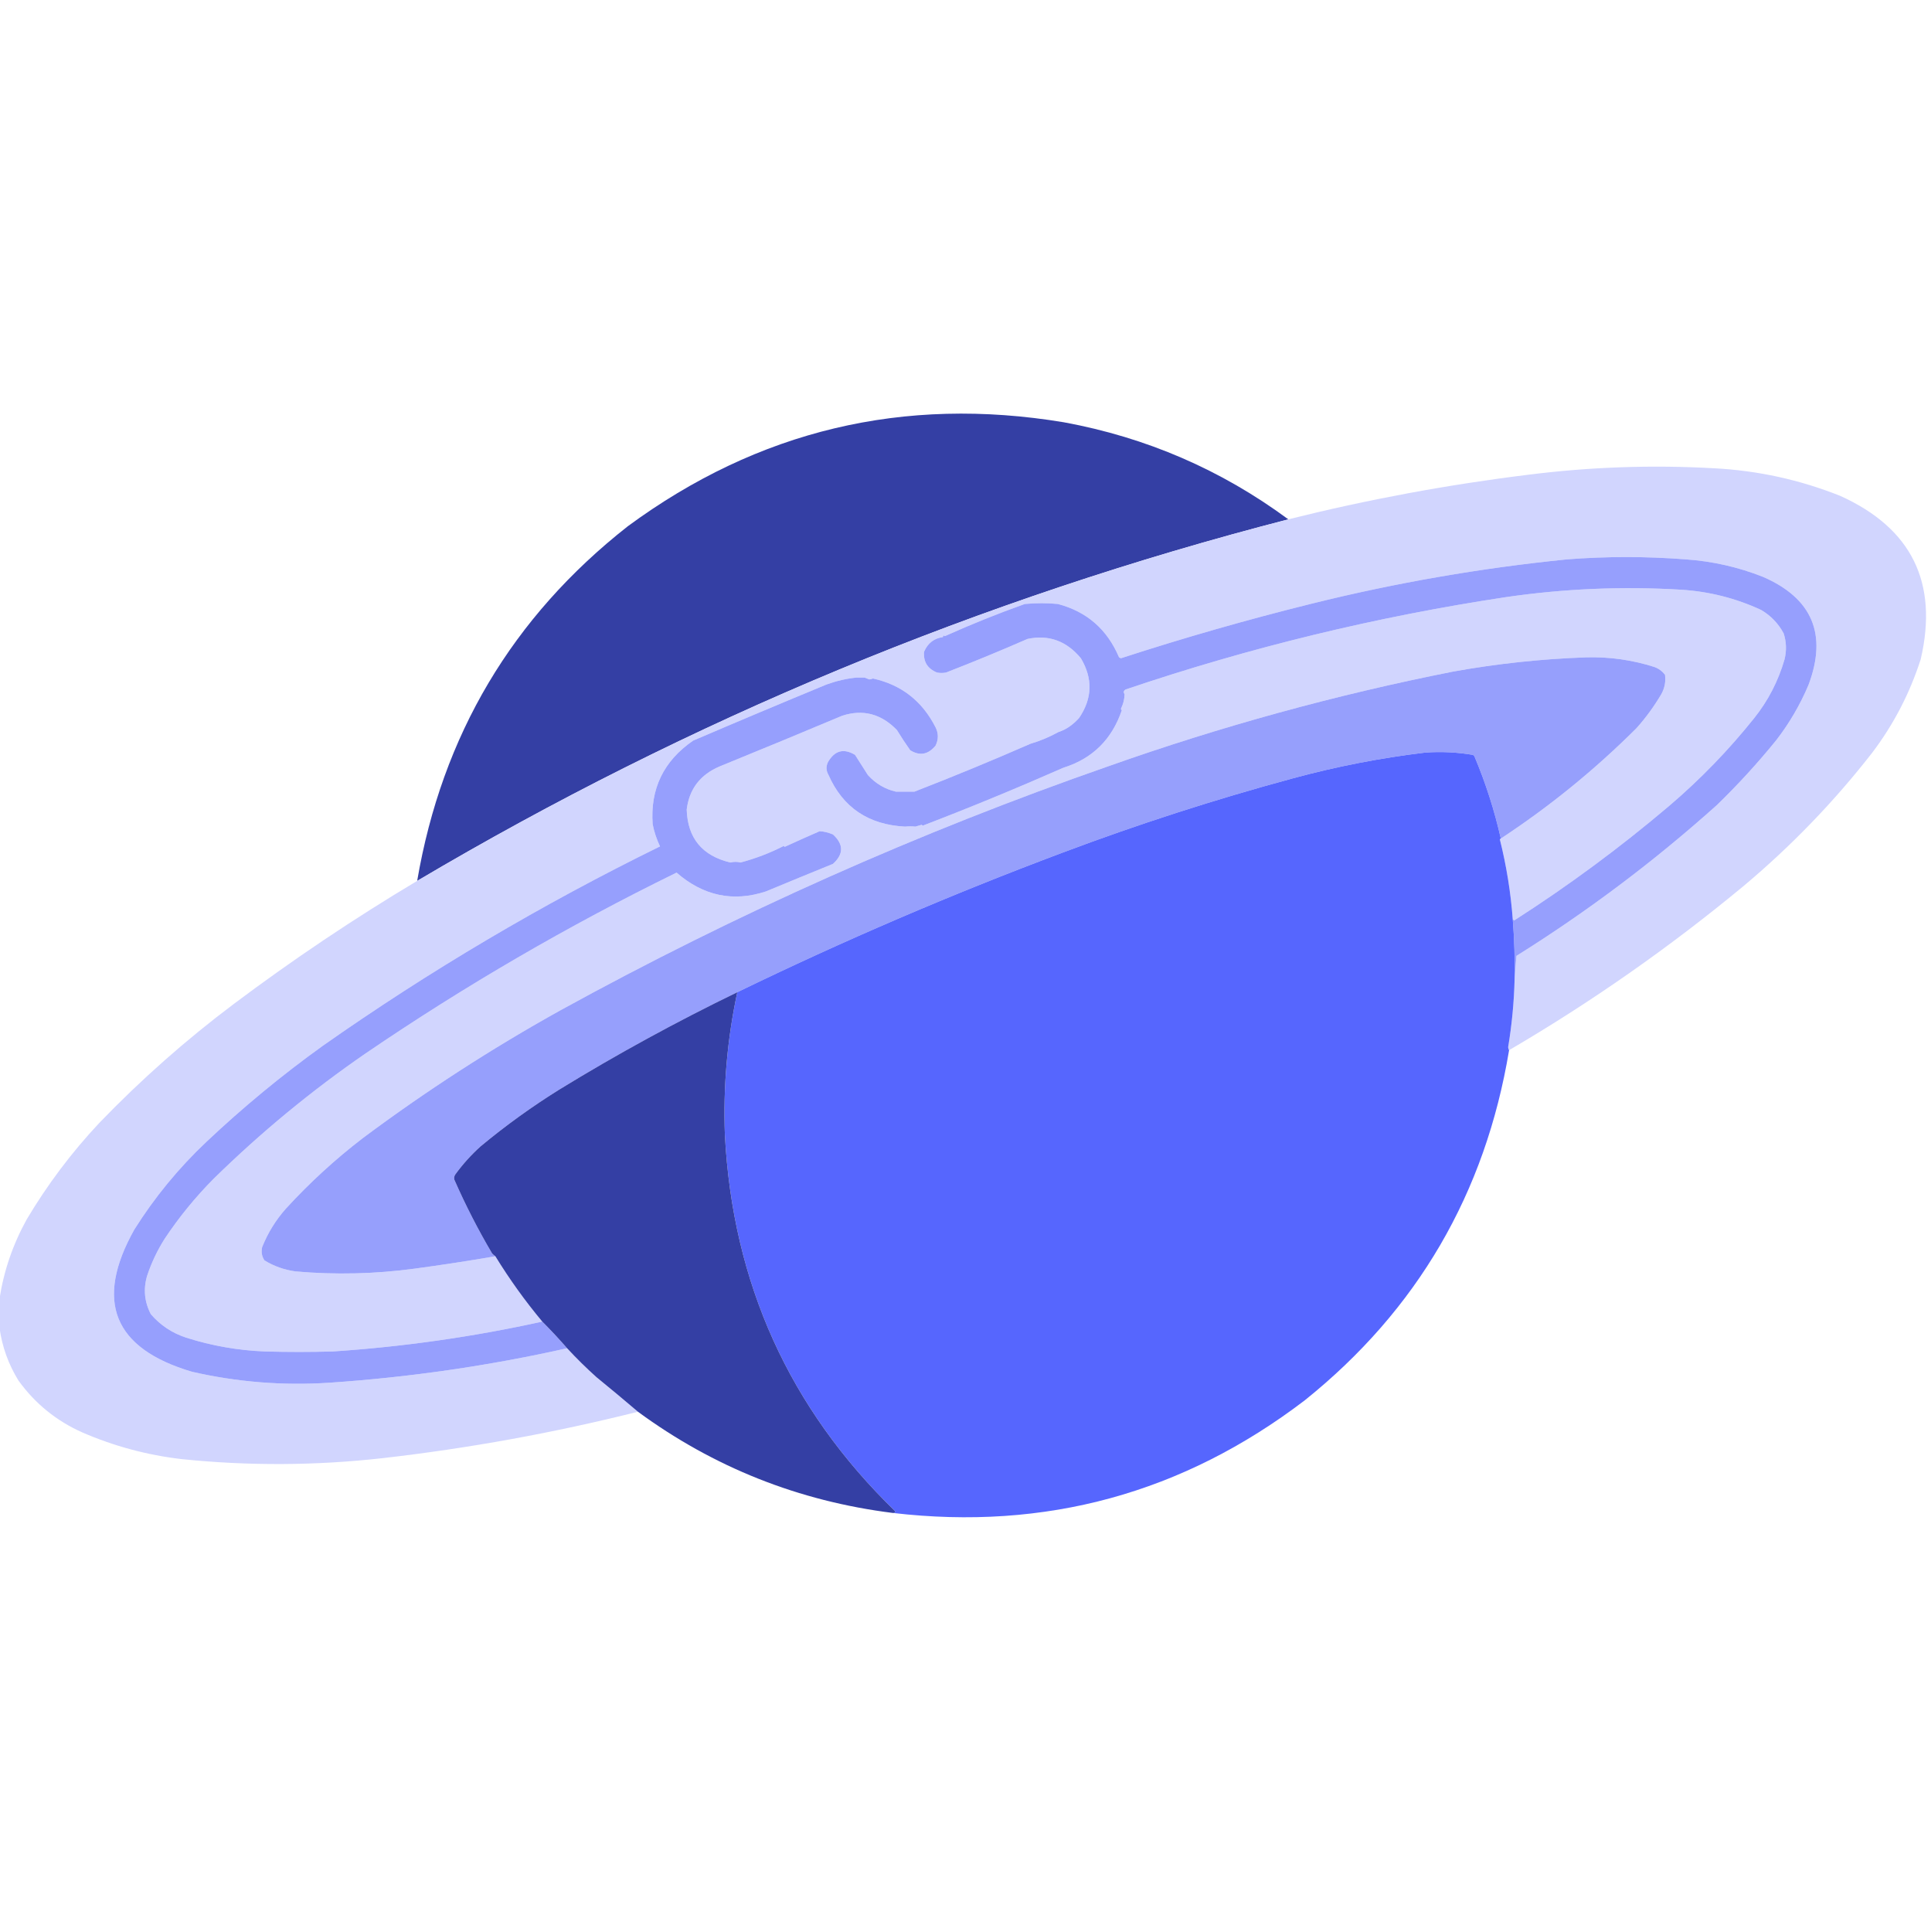
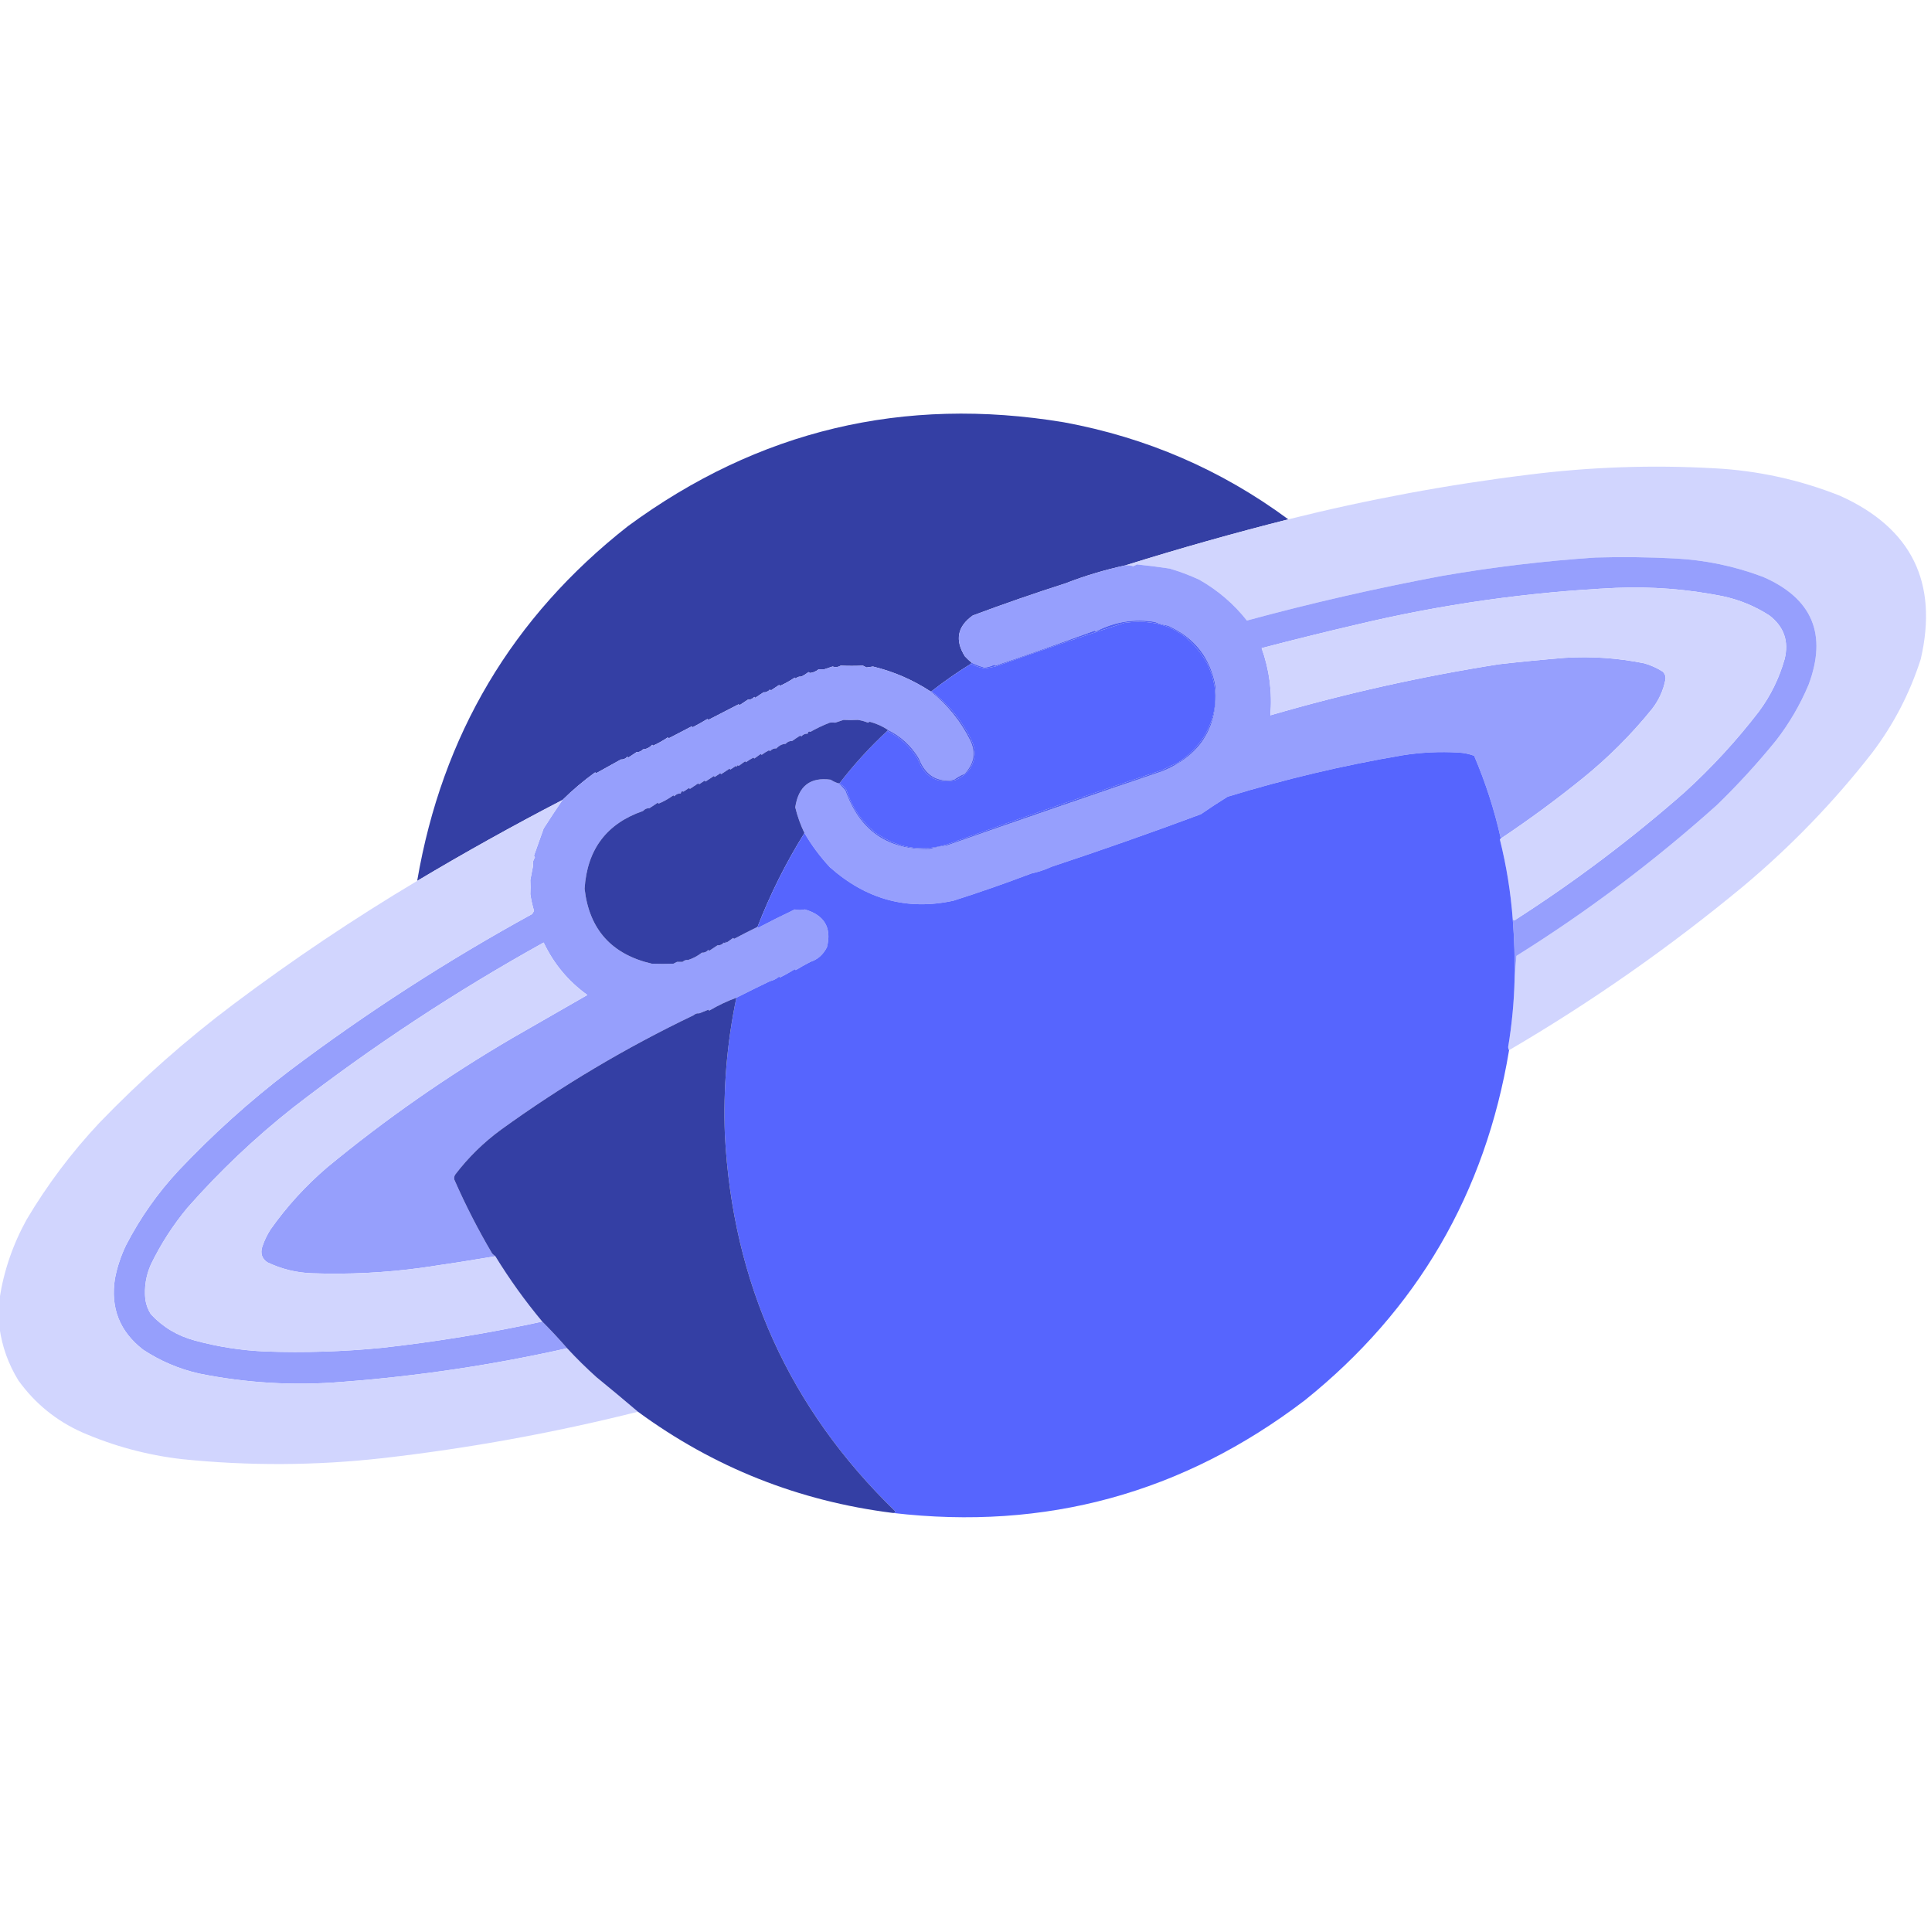
<svg xmlns="http://www.w3.org/2000/svg" version="1.1" width="2099px" height="2100px" style="shape-rendering:geometricPrecision; text-rendering:geometricPrecision; image-rendering:optimizeQuality; fill-rule:evenodd; clip-rule:evenodd">
  <g>
-     <path style="opacity:0.997" fill="#343fa4" d="M 1400.5,564.5 C 1065.93,650.885 750.265,781.885 453.5,957.5C 480.563,799.128 556.897,670.628 682.5,572C 824.188,467.749 982.188,430.082 1156.5,459C 1246.3,475.511 1327.63,510.678 1400.5,564.5 Z" />
+     <path style="opacity:0.997" fill="#343fa4" d="M 1400.5,564.5 C 1341.14,579.504 1282.14,596.171 1223.5,614.5C 1201.04,619.386 1179.37,625.886 1158.5,634C 1124.54,644.874 1090.88,656.541 1057.5,669C 1040.67,680.994 1037.84,695.828 1049,713.5C 1051.4,716.067 1053.9,718.4 1056.5,720.5C 1055.83,720.5 1055.5,720.833 1055.5,721.5C 1040.63,730.696 1026.3,740.696 1012.5,751.5C 1012.17,751.5 1011.83,751.5 1011.5,751.5C 992.136,738.886 971.302,729.886 949,724.5C 946.667,724.833 944.333,725.167 942,725.5C 940.667,724.833 939.333,724.167 938,723.5C 929.919,723.891 921.919,723.891 914,723.5C 911.098,725.211 908.098,725.544 905,724.5C 902,725.5 899,726.5 896,727.5C 894,727.5 892,727.5 890,727.5C 886.952,729.866 883.785,731.199 880.5,731.5C 879.914,731.291 879.414,730.957 879,730.5C 876.502,732.417 873.835,734.084 871,735.5C 868.945,735.152 866.945,735.819 865,737.5C 864.667,737.167 864.333,736.833 864,736.5C 858.914,739.938 853.581,742.938 848,745.5C 847.667,745.167 847.333,744.833 847,744.5C 844,746.5 841,748.5 838,750.5C 837.667,750.167 837.333,749.833 837,749.5C 834.896,751.738 832.562,752.738 830,752.5C 827,754.5 824,756.5 821,758.5C 820.667,758.167 820.333,757.833 820,757.5C 817.896,759.738 815.562,760.738 813,760.5C 810.046,762.483 807.046,764.483 804,766.5C 803.667,766.167 803.333,765.833 803,765.5C 792,771.167 781,776.833 770,782.5C 769.667,782.167 769.333,781.833 769,781.5C 763.759,784.689 758.425,787.689 753,790.5C 752.667,790.167 752.333,789.833 752,789.5C 743.95,793.697 735.616,798.031 727,802.5C 726.667,802.167 726.333,801.833 726,801.5C 720.914,804.938 715.581,807.938 710,810.5C 709.667,810.167 709.333,809.833 709,809.5C 706.08,812.629 702.746,814.296 699,814.5C 696.896,816.738 694.562,817.738 692,817.5C 689,819.5 686,821.5 683,823.5C 682.667,823.167 682.333,822.833 682,822.5C 679.896,824.738 677.562,825.738 675,825.5C 666.374,830.333 657.374,835.333 648,840.5C 647.667,840.167 647.333,839.833 647,839.5C 634.389,848.614 622.556,858.614 611.5,869.5C 557.866,897.312 505.199,926.645 453.5,957.5C 480.563,799.128 556.897,670.628 682.5,572C 824.188,467.749 982.188,430.082 1156.5,459C 1246.3,475.511 1327.63,510.678 1400.5,564.5 Z" />
  </g>
  <g>
-     <path style="opacity:0.997" fill="#d1d5fe" d="M 1640.5,1141.5 C 1639.85,1140.55 1639.51,1139.38 1639.5,1138C 1643.55,1113.67 1645.88,1089.17 1646.5,1064.5C 1647.18,1056.1 1647.85,1047.6 1648.5,1039C 1725.82,990.656 1798.49,935.989 1866.5,875C 1889.47,852.699 1910.97,829.199 1931,804.5C 1945.2,786.109 1956.87,766.109 1966,744.5C 1986.68,689.501 1970.18,650.334 1916.5,627C 1889.5,616.337 1861.5,610.003 1832.5,608C 1789.5,604.676 1746.5,604.676 1703.5,608C 1609.98,617.396 1517.65,633.396 1426.5,656C 1356.45,673.346 1287.12,693.179 1218.5,715.5C 1217.83,715.167 1217.17,714.833 1216.5,714.5C 1203.62,684.101 1181.46,664.768 1150,656.5C 1138.48,655.351 1126.48,655.351 1114,656.5C 1084.83,666.89 1055.83,678.556 1027,691.5C 1025.98,690.366 1025.32,690.699 1025,692.5C 1015.32,693.801 1008.49,699.135 1004.5,708.5C 1003.66,719.305 1008.33,726.805 1018.5,731C 1021.83,731.667 1025.17,731.667 1028.5,731C 1058.51,719.331 1088.01,707.164 1117,694.5C 1140.04,689.641 1159.37,696.641 1175,715.5C 1188.15,737.623 1187.48,759.289 1173,780.5C 1165.92,788.198 1158.58,793.198 1151,795.5C 1140.86,801.091 1130.53,805.424 1120,808.5C 1079.2,826.389 1037.2,843.723 994,860.5C 987.333,860.5 980.667,860.5 974,860.5C 962.175,857.819 952.009,851.819 943.5,842.5C 938.821,835.134 934.154,827.8 929.5,820.5C 917.135,813.081 907.302,815.748 900,828.5C 897.85,833.14 898.016,837.64 900.5,842C 916.166,877.664 943.999,896.497 984,898.5C 987.873,898.092 991.54,898.092 995,898.5C 997.333,897.833 999.667,897.167 1002,896.5C 1002.33,896.833 1002.67,897.167 1003,897.5C 1053.59,878.119 1104.59,857.119 1156,834.5C 1187.55,824.622 1208.71,803.789 1219.5,772C 1219.04,771.586 1218.71,771.086 1218.5,770.5C 1221.08,765.279 1222.42,759.945 1222.5,754.5C 1221.06,752.561 1221.4,750.894 1223.5,749.5C 1358.49,703.753 1496.49,670.253 1637.5,649C 1700.57,639.844 1763.91,637.177 1827.5,641C 1857.94,642.902 1886.94,650.235 1914.5,663C 1925.05,669.217 1933.22,677.717 1939,688.5C 1941.95,697.72 1942.28,707.053 1940,716.5C 1933.2,740.113 1922.2,761.446 1907,780.5C 1879.27,815.229 1848.44,847.062 1814.5,876C 1761.09,921.282 1704.93,962.782 1646,1000.5C 1645.62,999.944 1645.12,999.611 1644.5,999.5C 1642.32,970.092 1637.65,941.092 1630.5,912.5C 1630.62,911.893 1630.96,911.56 1631.5,911.5C 1684.56,876.635 1733.73,836.635 1779,791.5C 1789.22,780.053 1798.22,767.72 1806,754.5C 1809.64,747.915 1810.98,740.915 1810,733.5C 1807.06,729.574 1803.23,726.74 1798.5,725C 1774.47,717.328 1749.8,713.828 1724.5,714.5C 1675.8,716.189 1627.47,721.355 1579.5,730C 1452.07,755.224 1327.07,789.558 1204.5,833C 998.716,904.728 800.383,993.061 609.5,1098C 534.6,1139.6 462.933,1185.93 394.5,1237C 364.516,1259.98 336.683,1285.48 311,1313.5C 299.893,1325.95 291.227,1339.95 285,1355.5C 283.747,1360.8 284.58,1365.63 287.5,1370C 297.958,1376.38 309.291,1380.38 321.5,1382C 364.591,1385.76 407.591,1384.76 450.5,1379C 479.948,1375.04 509.281,1370.54 538.5,1365.5C 553.784,1390.4 570.784,1414.07 589.5,1436.5C 514.5,1453.05 438.5,1463.88 361.5,1469C 337.167,1469.67 312.833,1469.67 288.5,1469C 259.092,1467.88 230.426,1462.88 202.5,1454C 187.219,1449.03 174.385,1440.53 164,1428.5C 156.974,1415.09 155.641,1401.09 160,1386.5C 164.728,1372.38 171.062,1359.04 179,1346.5C 194.512,1323.18 212.179,1301.51 232,1281.5C 283.381,1231.09 338.548,1185.59 397.5,1145C 505.087,1071.67 617.754,1006.17 735.5,948.5C 764.591,973.813 796.924,980.647 832.5,969C 857.529,958.603 881.863,948.603 905.5,939C 917.239,928.422 917.239,917.756 905.5,907C 900.282,904.844 895.449,903.677 891,903.5C 878.56,908.902 865.893,914.568 853,920.5C 852.667,920.167 852.333,919.833 852,919.5C 836.967,927.184 821.301,933.184 805,937.5C 801.475,936.554 797.809,936.554 794,937.5C 763.366,930.226 747.533,911.06 746.5,880C 749.243,857.623 761.243,841.956 782.5,833C 827.22,814.782 871.553,796.448 915.5,778C 938.027,770.664 957.86,775.83 975,793.5C 979.585,801.005 984.418,808.338 989.5,815.5C 999.842,821.913 1009.01,820.247 1017,810.5C 1020.33,803.833 1020.33,797.167 1017,790.5C 1002.47,761.954 979.801,744.288 949,737.5C 947.602,738.051 946.268,738.384 945,738.5C 943.333,737.833 941.667,737.167 940,736.5C 936.638,736.557 933.638,736.557 931,736.5C 920.447,737.512 909.613,740.012 898.5,744C 850.344,763.887 802.011,784.22 753.5,805C 721.37,827.132 706.703,857.466 709.5,896C 711.167,904.334 713.833,912.334 717.5,920C 589.066,983.01 466.733,1055.34 350.5,1137C 306.289,1168.8 264.289,1203.47 224.5,1241C 194.177,1269.63 168.01,1301.47 146,1336.5C 102.457,1414.22 123.29,1465.72 208.5,1491C 257.539,1502.25 307.205,1506.25 357.5,1503C 444.814,1497.13 531.147,1484.63 616.5,1465.5C 626.661,1476.49 637.328,1486.99 648.5,1497C 663.734,1509.42 678.734,1521.92 693.5,1534.5C 601.964,1557.48 509.297,1574.31 415.5,1585C 342.851,1593.13 270.185,1593.47 197.5,1586C 160.043,1581.64 124.043,1571.97 89.5,1557C 61.256,1544.42 38.09,1525.59 20,1500.5C 9.145,1482.82 2.312,1463.82 -0.5,1443.5C -0.5,1432.83 -0.5,1422.17 -0.5,1411.5C 4.203,1381.23 14.036,1352.56 29,1325.5C 51.488,1287.67 77.822,1252.67 108,1220.5C 153.567,1173.24 202.4,1130.08 254.5,1091C 318.448,1043.02 384.782,998.52 453.5,957.5C 750.265,781.885 1065.93,650.885 1400.5,564.5C 1486.49,543.003 1573.49,526.836 1661.5,516C 1728.64,507.524 1795.97,505.191 1863.5,509C 1910.86,511.471 1956.52,521.471 2000.5,539C 2078.13,574.103 2107.3,633.269 2088,716.5C 2076.08,753.677 2058.41,787.677 2035,818.5C 1993.68,871.489 1947.18,919.655 1895.5,963C 1815.34,1029.41 1730.34,1088.91 1640.5,1141.5 Z" />
+     <path style="opacity:0.995" fill="#d1d5fe" d="M 1640.5,1141.5 C 1639.85,1140.55 1639.51,1139.38 1639.5,1138C 1643.55,1113.67 1645.88,1089.17 1646.5,1064.5C 1647.18,1056.1 1647.85,1047.6 1648.5,1039C 1725.82,990.656 1798.49,935.989 1866.5,875C 1889.47,852.699 1910.97,829.199 1931,804.5C 1945.2,786.109 1956.87,766.109 1966,744.5C 1986.68,689.501 1970.18,650.334 1916.5,627C 1885.58,615.342 1853.58,608.676 1820.5,607C 1791.85,605.51 1763.18,605.177 1734.5,606C 1678.47,609.727 1622.81,616.394 1567.5,626C 1496.22,639.32 1425.55,655.487 1355.5,674.5C 1341.19,656.373 1323.86,641.54 1303.5,630C 1293.11,625.203 1282.44,621.203 1271.5,618C 1259.65,616.206 1247.82,614.706 1236,613.5C 1234.67,614.167 1233.33,614.833 1232,615.5C 1229.3,614.617 1226.47,614.284 1223.5,614.5C 1282.14,596.171 1341.14,579.504 1400.5,564.5C 1486.49,543.003 1573.49,526.836 1661.5,516C 1728.64,507.524 1795.97,505.191 1863.5,509C 1910.86,511.471 1956.52,521.471 2000.5,539C 2078.13,574.103 2107.3,633.269 2088,716.5C 2076.08,753.677 2058.41,787.677 2035,818.5C 1993.68,871.489 1947.18,919.655 1895.5,963C 1815.34,1029.41 1730.34,1088.91 1640.5,1141.5 Z" />
  </g>
  <g>
-     <path style="opacity:1" fill="#969ffd" d="M 1646.5,1064.5 C 1646.87,1042.77 1646.2,1021.1 1644.5,999.5C 1645.12,999.611 1645.62,999.944 1646,1000.5C 1704.93,962.782 1761.09,921.282 1814.5,876C 1848.44,847.062 1879.27,815.229 1907,780.5C 1922.2,761.446 1933.2,740.113 1940,716.5C 1942.28,707.053 1941.95,697.72 1939,688.5C 1933.22,677.717 1925.05,669.217 1914.5,663C 1886.94,650.235 1857.94,642.902 1827.5,641C 1763.91,637.177 1700.57,639.844 1637.5,649C 1496.49,670.253 1358.49,703.753 1223.5,749.5C 1221.4,750.894 1221.06,752.561 1222.5,754.5C 1222.42,759.945 1221.08,765.279 1218.5,770.5C 1218.71,771.086 1219.04,771.586 1219.5,772C 1208.71,803.789 1187.55,824.622 1156,834.5C 1104.59,857.119 1053.59,878.119 1003,897.5C 1002.67,897.167 1002.33,896.833 1002,896.5C 999.667,897.167 997.333,897.833 995,898.5C 991.54,898.092 987.873,898.092 984,898.5C 943.999,896.497 916.166,877.664 900.5,842C 898.016,837.64 897.85,833.14 900,828.5C 907.302,815.748 917.135,813.081 929.5,820.5C 934.154,827.8 938.821,835.134 943.5,842.5C 952.009,851.819 962.175,857.819 974,860.5C 980.667,860.5 987.333,860.5 994,860.5C 1037.2,843.723 1079.2,826.389 1120,808.5C 1130.53,805.424 1140.86,801.091 1151,795.5C 1158.58,793.198 1165.92,788.198 1173,780.5C 1187.48,759.289 1188.15,737.623 1175,715.5C 1159.37,696.641 1140.04,689.641 1117,694.5C 1088.01,707.164 1058.51,719.331 1028.5,731C 1025.17,731.667 1021.83,731.667 1018.5,731C 1008.33,726.805 1003.66,719.305 1004.5,708.5C 1008.49,699.135 1015.32,693.801 1025,692.5C 1025.32,690.699 1025.98,690.366 1027,691.5C 1055.83,678.556 1084.83,666.89 1114,656.5C 1126.48,655.351 1138.48,655.351 1150,656.5C 1181.46,664.768 1203.62,684.101 1216.5,714.5C 1217.17,714.833 1217.83,715.167 1218.5,715.5C 1287.12,693.179 1356.45,673.346 1426.5,656C 1517.65,633.396 1609.98,617.396 1703.5,608C 1746.5,604.676 1789.5,604.676 1832.5,608C 1861.5,610.003 1889.5,616.337 1916.5,627C 1970.18,650.334 1986.68,689.501 1966,744.5C 1956.87,766.109 1945.2,786.109 1931,804.5C 1910.97,829.199 1889.47,852.699 1866.5,875C 1798.49,935.989 1725.82,990.656 1648.5,1039C 1647.85,1047.6 1647.18,1056.1 1646.5,1064.5 Z" />
+     <path style="opacity:1" fill="#969ffd" d="M 1646.5,1064.5 C 1646.87,1042.77 1646.2,1021.1 1644.5,999.5C 1645.79,1000.5 1647.12,1000.33 1648.5,999C 1712.9,957.618 1773.9,911.618 1831.5,861C 1860.99,834.099 1887.83,804.932 1912,773.5C 1924.78,756.275 1934.11,737.275 1940,716.5C 1944.85,697.042 1939.35,681.209 1923.5,669C 1907.84,658.888 1890.84,651.888 1872.5,648C 1834.2,640.362 1795.53,637.362 1756.5,639C 1661.25,643.517 1567.25,656.85 1474.5,679C 1440.01,687.038 1405.68,695.538 1371.5,704.5C 1379.96,728.117 1383.12,752.45 1381,777.5C 1462.6,753.727 1545.43,735.227 1629.5,722C 1653.47,719.27 1677.47,716.937 1701.5,715C 1730.44,713.245 1759.11,715.245 1787.5,721C 1794.62,723.038 1801.29,726.038 1807.5,730C 1809.89,732.306 1810.89,735.139 1810.5,738.5C 1808.22,750.291 1803.39,760.958 1796,770.5C 1773.5,798.333 1748.33,823.5 1720.5,846C 1691.8,869.209 1662.13,891.042 1631.5,911.5C 1624.62,880.657 1614.95,850.657 1602.5,821.5C 1597.05,819.479 1591.38,818.312 1585.5,818C 1565.05,816.799 1544.72,817.799 1524.5,821C 1460.19,831.911 1396.86,846.911 1334.5,866C 1324.7,872.072 1315.03,878.406 1305.5,885C 1251.62,905.066 1197.62,924.066 1143.5,942C 1135.96,945.403 1128.46,947.903 1121,949.5C 1092.81,960.225 1064.64,970.059 1036.5,979C 986.47,989.94 941.636,977.773 902,942.5C 891.46,931.135 882.293,918.802 874.5,905.5C 870.162,896.483 866.828,887.149 864.5,877.5C 867.966,854.457 880.799,844.457 903,847.5C 905.659,849.246 908.492,850.58 911.5,851.5C 914.206,853.86 916.706,856.527 919,859.5C 934.522,902.96 965.022,924.127 1010.5,923C 1016.68,921.202 1023.01,919.868 1029.5,919C 1107.93,891.483 1186.27,864.483 1264.5,838C 1305.32,820.754 1324.32,790.254 1321.5,746.5C 1316.02,715.015 1298.68,692.848 1269.5,680C 1264.67,679.251 1260,677.917 1255.5,676C 1233.16,672.249 1211.66,675.749 1191,686.5C 1190.67,686.167 1190.33,685.833 1190,685.5C 1153.52,698.76 1117.52,711.427 1082,723.5C 1081.67,723.167 1081.33,722.833 1081,722.5C 1077.28,724.293 1073.62,725.293 1070,725.5C 1065.33,724.243 1060.83,722.577 1056.5,720.5C 1053.9,718.4 1051.4,716.067 1049,713.5C 1037.84,695.828 1040.67,680.994 1057.5,669C 1090.88,656.541 1124.54,644.874 1158.5,634C 1179.37,625.886 1201.04,619.386 1223.5,614.5C 1226.47,614.284 1229.3,614.617 1232,615.5C 1233.33,614.833 1234.67,614.167 1236,613.5C 1247.82,614.706 1259.65,616.206 1271.5,618C 1282.44,621.203 1293.11,625.203 1303.5,630C 1323.86,641.54 1341.19,656.373 1355.5,674.5C 1425.55,655.487 1496.22,639.32 1567.5,626C 1622.81,616.394 1678.47,609.727 1734.5,606C 1763.18,605.177 1791.85,605.51 1820.5,607C 1853.58,608.676 1885.58,615.342 1916.5,627C 1970.18,650.334 1986.68,689.501 1966,744.5C 1956.87,766.109 1945.2,786.109 1931,804.5C 1910.97,829.199 1889.47,852.699 1866.5,875C 1798.49,935.989 1725.82,990.656 1648.5,1039C 1647.85,1047.6 1647.18,1056.1 1646.5,1064.5 Z" />
  </g>
  <g>
-     <path style="opacity:1" fill="#969ffc" d="M 1631.5,911.5 C 1624.63,881.045 1615.13,851.379 1603,822.5C 1602.61,821.572 1601.95,820.905 1601,820.5C 1583.96,817.623 1566.79,816.79 1549.5,818C 1500.82,823.812 1452.82,833.145 1405.5,846C 1320.58,868.974 1236.91,895.974 1154.5,927C 1034.48,972.007 916.818,1022.51 801.5,1078.5C 735.24,1110.62 670.906,1145.79 608.5,1184C 578.42,1202.71 549.754,1223.37 522.5,1246C 512.223,1255.27 503.057,1265.44 495,1276.5C 493.699,1278.36 493.365,1280.36 494,1282.5C 506.104,1310.04 519.771,1336.71 535,1362.5C 536.145,1363.64 537.312,1364.64 538.5,1365.5C 509.281,1370.54 479.948,1375.04 450.5,1379C 407.591,1384.76 364.591,1385.76 321.5,1382C 309.291,1380.38 297.958,1376.38 287.5,1370C 284.58,1365.63 283.747,1360.8 285,1355.5C 291.227,1339.95 299.893,1325.95 311,1313.5C 336.683,1285.48 364.516,1259.98 394.5,1237C 462.933,1185.93 534.6,1139.6 609.5,1098C 800.383,993.061 998.716,904.728 1204.5,833C 1327.07,789.558 1452.07,755.224 1579.5,730C 1627.47,721.355 1675.8,716.189 1724.5,714.5C 1749.8,713.828 1774.47,717.328 1798.5,725C 1803.23,726.74 1807.06,729.574 1810,733.5C 1810.98,740.915 1809.64,747.915 1806,754.5C 1798.22,767.72 1789.22,780.053 1779,791.5C 1733.73,836.635 1684.56,876.635 1631.5,911.5 Z" />
+     <path style="opacity:1" fill="#d1d5fe" d="M 1644.5,999.5 C 1642.32,970.092 1637.65,941.092 1630.5,912.5C 1630.62,911.893 1630.96,911.56 1631.5,911.5C 1662.13,891.042 1691.8,869.209 1720.5,846C 1748.33,823.5 1773.5,798.333 1796,770.5C 1803.39,760.958 1808.22,750.291 1810.5,738.5C 1810.89,735.139 1809.89,732.306 1807.5,730C 1801.29,726.038 1794.62,723.038 1787.5,721C 1759.11,715.245 1730.44,713.245 1701.5,715C 1677.47,716.937 1653.47,719.27 1629.5,722C 1545.43,735.227 1462.6,753.727 1381,777.5C 1383.12,752.45 1379.96,728.117 1371.5,704.5C 1405.68,695.538 1440.01,687.038 1474.5,679C 1567.25,656.85 1661.25,643.517 1756.5,639C 1795.53,637.362 1834.2,640.362 1872.5,648C 1890.84,651.888 1907.84,658.888 1923.5,669C 1939.35,681.209 1944.85,697.042 1940,716.5C 1934.11,737.275 1924.78,756.275 1912,773.5C 1887.83,804.932 1860.99,834.099 1831.5,861C 1773.9,911.618 1712.9,957.618 1648.5,999C 1647.12,1000.33 1645.79,1000.5 1644.5,999.5 Z" />
  </g>
  <g>
-     <path style="opacity:1" fill="#969ffd" d="M 589.5,1436.5 C 598.761,1445.77 607.761,1455.43 616.5,1465.5C 531.147,1484.63 444.814,1497.13 357.5,1503C 307.205,1506.25 257.539,1502.25 208.5,1491C 123.29,1465.72 102.457,1414.22 146,1336.5C 168.01,1301.47 194.177,1269.63 224.5,1241C 264.289,1203.47 306.289,1168.8 350.5,1137C 466.733,1055.34 589.066,983.01 717.5,920C 713.833,912.334 711.167,904.334 709.5,896C 706.703,857.466 721.37,827.132 753.5,805C 802.011,784.22 850.344,763.887 898.5,744C 909.613,740.012 920.447,737.512 931,736.5C 933.638,736.557 936.638,736.557 940,736.5C 941.667,737.167 943.333,737.833 945,738.5C 946.268,738.384 947.602,738.051 949,737.5C 979.801,744.288 1002.47,761.954 1017,790.5C 1020.33,797.167 1020.33,803.833 1017,810.5C 1009.01,820.247 999.842,821.913 989.5,815.5C 984.418,808.338 979.585,801.005 975,793.5C 957.86,775.83 938.027,770.664 915.5,778C 871.553,796.448 827.22,814.782 782.5,833C 761.243,841.956 749.243,857.623 746.5,880C 747.533,911.06 763.366,930.226 794,937.5C 797.809,936.554 801.475,936.554 805,937.5C 821.301,933.184 836.967,927.184 852,919.5C 852.333,919.833 852.667,920.167 853,920.5C 865.893,914.568 878.56,908.902 891,903.5C 895.449,903.677 900.282,904.844 905.5,907C 917.239,917.756 917.239,928.422 905.5,939C 881.863,948.603 857.529,958.603 832.5,969C 796.924,980.647 764.591,973.813 735.5,948.5C 617.754,1006.17 505.087,1071.67 397.5,1145C 338.548,1185.59 283.381,1231.09 232,1281.5C 212.179,1301.51 194.512,1323.18 179,1346.5C 171.062,1359.04 164.728,1372.38 160,1386.5C 155.641,1401.09 156.974,1415.09 164,1428.5C 174.385,1440.53 187.219,1449.03 202.5,1454C 230.426,1462.88 259.092,1467.88 288.5,1469C 312.833,1469.67 337.167,1469.67 361.5,1469C 438.5,1463.88 514.5,1453.05 589.5,1436.5 Z" />
+     <path style="opacity:1" fill="#5666ff" d="M 912.5,851.5 C 928.228,831.05 945.561,812.05 964.5,794.5C 978.64,801.468 989.807,811.801 998,825.5C 1005.23,844.693 1018.73,852.193 1038.5,848C 1044.98,845.15 1050.31,840.983 1054.5,835.5C 1060.64,825.447 1061.14,815.114 1056,804.5C 1045.72,783.229 1031.22,765.562 1012.5,751.5C 1026.3,740.696 1040.63,730.696 1055.5,721.5C 1060.32,724.158 1065.49,725.825 1071,726.5C 1075.22,725.923 1079.38,725.09 1083.5,724C 1129.63,707.511 1175.97,691.845 1222.5,677C 1262.22,671.449 1292.06,685.949 1312,720.5C 1325.22,747.66 1324.22,774.327 1309,800.5C 1301.45,812.055 1291.95,821.555 1280.5,829C 1274.71,831.394 1269.05,834.06 1263.5,837C 1187.87,862.21 1112.54,888.21 1037.5,915C 1006.98,927.023 978.309,923.69 951.5,905C 936.439,892.749 925.939,877.249 920,858.5C 917.931,855.594 915.431,853.261 912.5,851.5 Z" />
  </g>
  <g>
-     <path style="opacity:0.999" fill="#5666fe" d="M 1631.5,911.5 C 1630.96,911.56 1630.62,911.893 1630.5,912.5C 1637.65,941.092 1642.32,970.092 1644.5,999.5C 1646.2,1021.1 1646.87,1042.77 1646.5,1064.5C 1645.88,1089.17 1643.55,1113.67 1639.5,1138C 1639.51,1139.38 1639.85,1140.55 1640.5,1141.5C 1614.67,1297.07 1540.67,1423.9 1418.5,1522C 1285.95,1623.11 1136.61,1663.95 970.5,1644.5C 972.355,1644.73 973.188,1644.06 973,1642.5C 858.069,1530.92 796.402,1394.59 788,1233.5C 786.058,1181.24 790.558,1129.57 801.5,1078.5C 916.818,1022.51 1034.48,972.007 1154.5,927C 1236.91,895.974 1320.58,868.974 1405.5,846C 1452.82,833.145 1500.82,823.812 1549.5,818C 1566.79,816.79 1583.96,817.623 1601,820.5C 1601.95,820.905 1602.61,821.572 1603,822.5C 1615.13,851.379 1624.63,881.045 1631.5,911.5 Z" />
+     <path style="opacity:1" fill="#969ffc" d="M 1011.5,751.5 C 1030.01,766.133 1044.51,784.133 1055,805.5C 1060.83,818.498 1058.66,830.332 1048.5,841C 1044.46,842.773 1040.62,844.94 1037,847.5C 1018.82,850.534 1006.15,842.867 999,824.5C 990.807,810.801 979.64,800.468 965.5,793.5C 959.438,789.475 952.771,786.475 945.5,784.5C 944.833,784.833 944.167,785.167 943.5,785.5C 939.967,784.042 936.301,783.042 932.5,782.5C 927.256,782.782 922.089,782.782 917,782.5C 914.034,783.554 911.034,784.554 908,785.5C 905.911,785.255 903.911,785.255 902,785.5C 894.417,788.466 887.417,791.799 881,795.5C 879.442,794.655 878.442,795.321 878,797.5C 875.438,797.262 873.104,798.262 871,800.5C 870.667,800.167 870.333,799.833 870,799.5C 866.546,801.662 863.546,803.662 861,805.5C 858.438,805.262 856.104,806.262 854,808.5C 850.254,808.704 846.92,810.371 844,813.5C 841.438,813.262 839.104,814.262 837,816.5C 836.667,816.167 836.333,815.833 836,815.5C 833.165,816.916 830.498,818.583 828,820.5C 827.667,820.167 827.333,819.833 827,819.5C 824.667,821.167 822.333,822.833 820,824.5C 819.667,824.167 819.333,823.833 819,823.5C 816.165,824.916 813.498,826.583 811,828.5C 810.667,828.167 810.333,827.833 810,827.5C 807.667,829.167 805.333,830.833 803,832.5C 801.984,831.366 801.317,831.699 801,833.5C 800.667,833.167 800.333,832.833 800,832.5C 798,833.833 796,835.167 794,836.5C 793.667,836.167 793.333,835.833 793,835.5C 790,837.5 787,839.5 784,841.5C 783.667,841.167 783.333,840.833 783,840.5C 781,841.833 779,843.167 777,844.5C 776.667,844.167 776.333,843.833 776,843.5C 773,845.5 770,847.5 767,849.5C 766.667,849.167 766.333,848.833 766,848.5C 764,849.833 762,851.167 760,852.5C 759.667,852.167 759.333,851.833 759,851.5C 756,853.5 753,855.5 750,857.5C 749.667,857.167 749.333,856.833 749,856.5C 747,857.833 745,859.167 743,860.5C 741.442,859.655 740.442,860.321 740,862.5C 737.438,862.262 735.104,863.262 733,865.5C 732.667,865.167 732.333,864.833 732,864.5C 726.695,868.274 721.362,871.274 716,873.5C 715.667,873.167 715.333,872.833 715,872.5C 712,874.5 709,876.5 706,878.5C 703.438,878.262 701.104,879.262 699,881.5C 659.413,895.147 638.246,923.314 635.5,966C 640.463,1010.15 664.796,1037.31 708.5,1047.5C 716.768,1047.77 724.601,1047.77 732,1047.5C 733.333,1046.83 734.667,1046.17 736,1045.5C 738,1045.5 740,1045.5 742,1045.5C 743.945,1043.82 745.945,1043.15 748,1043.5C 753.485,1041.72 758.485,1039.05 763,1035.5C 765.562,1035.74 767.896,1034.74 770,1032.5C 770.333,1032.83 770.667,1033.17 771,1033.5C 774,1031.5 777,1029.5 780,1027.5C 782.562,1027.74 784.896,1026.74 787,1024.5C 788.016,1025.63 788.683,1025.3 789,1023.5C 789.333,1023.83 789.667,1024.17 790,1024.5C 792.333,1022.83 794.667,1021.17 797,1019.5C 797.333,1019.83 797.667,1020.17 798,1020.5C 806.449,1016.03 814.949,1011.69 823.5,1007.5C 823.435,1007.94 823.601,1008.27 824,1008.5C 837.544,1001.39 850.877,994.728 864,988.5C 867.563,989.372 871.229,989.372 875,988.5C 896.279,994.753 904.279,1008.42 899,1029.5C 894.935,1037.6 888.935,1042.93 881,1045.5C 875.575,1048.31 870.241,1051.31 865,1054.5C 864.667,1054.17 864.333,1053.83 864,1053.5C 858.434,1056.91 853.101,1059.91 848,1062.5C 847.667,1062.17 847.333,1061.83 847,1061.5C 843.731,1064.14 840.398,1065.8 837,1066.5C 824.696,1072.4 812.529,1078.4 800.5,1084.5C 790.563,1088.1 780.729,1092.76 771,1098.5C 770.667,1098.17 770.333,1097.83 770,1097.5C 766.667,1098.83 763.333,1100.17 760,1101.5C 757.945,1101.15 755.945,1101.82 754,1103.5C 680.521,1138.66 610.687,1180.16 544.5,1228C 525.706,1241.79 509.206,1257.96 495,1276.5C 493.699,1278.36 493.365,1280.36 494,1282.5C 506.104,1310.04 519.771,1336.71 535,1362.5C 536.145,1363.64 537.312,1364.64 538.5,1365.5C 511.916,1369.99 485.249,1374.15 458.5,1378C 419.004,1383.39 379.337,1385.39 339.5,1384C 322.293,1383.43 305.96,1379.43 290.5,1372C 284.767,1368 282.934,1362.5 285,1355.5C 287.197,1348.77 290.197,1342.44 294,1336.5C 311.604,1311.55 332.104,1289.05 355.5,1269C 418.989,1216.58 486.322,1169.58 557.5,1128C 584.5,1112.5 611.5,1097 638.5,1081.5C 617.8,1066.63 601.967,1047.63 591,1024.5C 495.456,1077.5 404.622,1137.33 318.5,1204C 277.151,1236.68 238.985,1272.85 204,1312.5C 188.174,1331.47 174.841,1352.13 164,1374.5C 158.636,1386.65 156.636,1399.32 158,1412.5C 158.876,1418.25 160.876,1423.59 164,1428.5C 177.005,1442.46 192.839,1451.96 211.5,1457C 236.661,1463.88 262.328,1467.88 288.5,1469C 330.927,1470.51 373.26,1469.17 415.5,1465C 474.132,1458.44 532.132,1448.94 589.5,1436.5C 598.761,1445.77 607.761,1455.43 616.5,1465.5C 536.073,1483.58 454.74,1495.75 372.5,1502C 320.027,1506.4 268.027,1503.4 216.5,1493C 194.559,1488.02 174.225,1479.36 155.5,1467C 130.034,1447.28 119.867,1421.45 125,1389.5C 127.461,1376.99 131.461,1364.99 137,1353.5C 152.31,1323.87 171.31,1296.87 194,1272.5C 231.348,1232.96 271.514,1196.79 314.5,1164C 398.247,1100.94 486.247,1044.1 578.5,993.5C 579.262,992.372 579.929,991.205 580.5,990C 578.762,984.113 577.429,978.113 576.5,972C 576.76,966.944 576.76,961.777 576.5,956.5C 577.456,951.298 578.456,946.131 579.5,941C 578.863,937.865 579.529,934.865 581.5,932C 580.978,931.439 580.645,930.772 580.5,930C 584.077,920.192 587.577,910.358 591,900.5C 597.69,890.054 604.523,879.721 611.5,869.5C 622.556,858.614 634.389,848.614 647,839.5C 647.333,839.833 647.667,840.167 648,840.5C 657.374,835.333 666.374,830.333 675,825.5C 677.562,825.738 679.896,824.738 682,822.5C 682.333,822.833 682.667,823.167 683,823.5C 686,821.5 689,819.5 692,817.5C 694.562,817.738 696.896,816.738 699,814.5C 702.746,814.296 706.08,812.629 709,809.5C 709.333,809.833 709.667,810.167 710,810.5C 715.581,807.938 720.914,804.938 726,801.5C 726.333,801.833 726.667,802.167 727,802.5C 735.616,798.031 743.95,793.697 752,789.5C 752.333,789.833 752.667,790.167 753,790.5C 758.425,787.689 763.759,784.689 769,781.5C 769.333,781.833 769.667,782.167 770,782.5C 781,776.833 792,771.167 803,765.5C 803.333,765.833 803.667,766.167 804,766.5C 807.046,764.483 810.046,762.483 813,760.5C 815.562,760.738 817.896,759.738 820,757.5C 820.333,757.833 820.667,758.167 821,758.5C 824,756.5 827,754.5 830,752.5C 832.562,752.738 834.896,751.738 837,749.5C 837.333,749.833 837.667,750.167 838,750.5C 841,748.5 844,746.5 847,744.5C 847.333,744.833 847.667,745.167 848,745.5C 853.581,742.938 858.914,739.938 864,736.5C 864.333,736.833 864.667,737.167 865,737.5C 866.945,735.819 868.945,735.152 871,735.5C 873.835,734.084 876.502,732.417 879,730.5C 879.414,730.957 879.914,731.291 880.5,731.5C 883.785,731.199 886.952,729.866 890,727.5C 892,727.5 894,727.5 896,727.5C 899,726.5 902,725.5 905,724.5C 908.098,725.544 911.098,725.211 914,723.5C 921.919,723.891 929.919,723.891 938,723.5C 939.333,724.167 940.667,724.833 942,725.5C 944.333,725.167 946.667,724.833 949,724.5C 971.302,729.886 992.136,738.886 1011.5,751.5 Z" />
  </g>
  <g>
-     <path style="opacity:1" fill="#343fa4" d="M 801.5,1078.5 C 790.558,1129.57 786.058,1181.24 788,1233.5C 796.402,1394.59 858.069,1530.92 973,1642.5C 973.188,1644.06 972.355,1644.73 970.5,1644.5C 868.327,1631.68 775.993,1595.02 693.5,1534.5C 678.734,1521.92 663.734,1509.42 648.5,1497C 637.328,1486.99 626.661,1476.49 616.5,1465.5C 607.761,1455.43 598.761,1445.77 589.5,1436.5C 570.784,1414.07 553.784,1390.4 538.5,1365.5C 537.312,1364.64 536.145,1363.64 535,1362.5C 519.771,1336.71 506.104,1310.04 494,1282.5C 493.365,1280.36 493.699,1278.36 495,1276.5C 503.057,1265.44 512.223,1255.27 522.5,1246C 549.754,1223.37 578.42,1202.71 608.5,1184C 670.906,1145.79 735.24,1110.62 801.5,1078.5 Z" />
+     <path style="opacity:1" fill="#4f5ded" d="M 1011.5,751.5 C 1011.83,751.5 1012.17,751.5 1012.5,751.5C 1031.22,765.562 1045.72,783.229 1056,804.5C 1061.14,815.114 1060.64,825.447 1054.5,835.5C 1050.31,840.983 1044.98,845.15 1038.5,848C 1018.73,852.193 1005.23,844.693 998,825.5C 989.807,811.801 978.64,801.468 964.5,794.5C 964.5,793.833 964.833,793.5 965.5,793.5C 979.64,800.468 990.807,810.801 999,824.5C 1006.15,842.867 1018.82,850.534 1037,847.5C 1040.62,844.94 1044.46,842.773 1048.5,841C 1058.66,830.332 1060.83,818.498 1055,805.5C 1044.51,784.133 1030.01,766.133 1011.5,751.5 Z" />
+   </g>
+   <g>
+     <path style="opacity:1" fill="#343fa4" d="M 965.5,793.5 C 964.833,793.5 964.5,793.833 964.5,794.5C 945.561,812.05 928.228,831.05 912.5,851.5C 912.167,851.5 911.833,851.5 911.5,851.5C 908.492,850.58 905.659,849.246 903,847.5C 880.799,844.457 867.966,854.457 864.5,877.5C 866.828,887.149 870.162,896.483 874.5,905.5C 854.354,937.793 837.354,971.793 823.5,1007.5C 814.949,1011.69 806.449,1016.03 798,1020.5C 797.667,1020.17 797.333,1019.83 797,1019.5C 794.667,1021.17 792.333,1022.83 790,1024.5C 789.667,1024.17 789.333,1023.83 789,1023.5C 788.683,1025.3 788.016,1025.63 787,1024.5C 784.896,1026.74 782.562,1027.74 780,1027.5C 777,1029.5 774,1031.5 771,1033.5C 770.667,1033.17 770.333,1032.83 770,1032.5C 767.896,1034.74 765.562,1035.74 763,1035.5C 758.485,1039.05 753.485,1041.72 748,1043.5C 745.945,1043.15 743.945,1043.82 742,1045.5C 740,1045.5 738,1045.5 736,1045.5C 734.667,1046.17 733.333,1046.83 732,1047.5C 724.601,1047.77 716.768,1047.77 708.5,1047.5C 664.796,1037.31 640.463,1010.15 635.5,966C 638.246,923.314 659.413,895.147 699,881.5C 701.104,879.262 703.438,878.262 706,878.5C 709,876.5 712,874.5 715,872.5C 715.333,872.833 715.667,873.167 716,873.5C 721.362,871.274 726.695,868.274 732,864.5C 732.333,864.833 732.667,865.167 733,865.5C 735.104,863.262 737.438,862.262 740,862.5C 740.442,860.321 741.442,859.655 743,860.5C 745,859.167 747,857.833 749,856.5C 749.333,856.833 749.667,857.167 750,857.5C 753,855.5 756,853.5 759,851.5C 759.333,851.833 759.667,852.167 760,852.5C 762,851.167 764,849.833 766,848.5C 766.333,848.833 766.667,849.167 767,849.5C 770,847.5 773,845.5 776,843.5C 776.333,843.833 776.667,844.167 777,844.5C 779,843.167 781,841.833 783,840.5C 783.333,840.833 783.667,841.167 784,841.5C 787,839.5 790,837.5 793,835.5C 793.333,835.833 793.667,836.167 794,836.5C 796,835.167 798,833.833 800,832.5C 800.333,832.833 800.667,833.167 801,833.5C 801.317,831.699 801.984,831.366 803,832.5C 805.333,830.833 807.667,829.167 810,827.5C 810.333,827.833 810.667,828.167 811,828.5C 813.498,826.583 816.165,824.916 819,823.5C 819.333,823.833 819.667,824.167 820,824.5C 822.333,822.833 824.667,821.167 827,819.5C 827.333,819.833 827.667,820.167 828,820.5C 830.498,818.583 833.165,816.916 836,815.5C 836.333,815.833 836.667,816.167 837,816.5C 839.104,814.262 841.438,813.262 844,813.5C 846.92,810.371 850.254,808.704 854,808.5C 856.104,806.262 858.438,805.262 861,805.5C 863.546,803.662 866.546,801.662 870,799.5C 870.333,799.833 870.667,800.167 871,800.5C 873.104,798.262 875.438,797.262 878,797.5C 878.442,795.321 879.442,794.655 881,795.5C 887.417,791.799 894.417,788.466 902,785.5C 903.911,785.255 905.911,785.255 908,785.5C 911.034,784.554 914.034,783.554 917,782.5C 922.089,782.782 927.256,782.782 932.5,782.5C 936.301,783.042 939.967,784.042 943.5,785.5C 944.167,785.167 944.833,784.833 945.5,784.5C 952.771,786.475 959.438,789.475 965.5,793.5 Z" />
+   </g>
+   <g>
+     <path style="opacity:0.999" fill="#5665fe" d="M 1631.5,911.5 C 1630.96,911.56 1630.62,911.893 1630.5,912.5C 1637.65,941.092 1642.32,970.092 1644.5,999.5C 1646.2,1021.1 1646.87,1042.77 1646.5,1064.5C 1645.88,1089.17 1643.55,1113.67 1639.5,1138C 1639.51,1139.38 1639.85,1140.55 1640.5,1141.5C 1614.67,1297.07 1540.67,1423.9 1418.5,1522C 1285.95,1623.11 1136.61,1663.95 970.5,1644.5C 972.355,1644.73 973.188,1644.06 973,1642.5C 858.069,1530.92 796.402,1394.59 788,1233.5C 786.082,1183.26 790.249,1133.6 800.5,1084.5C 812.529,1078.4 824.696,1072.4 837,1066.5C 840.398,1065.8 843.731,1064.14 847,1061.5C 847.333,1061.83 847.667,1062.17 848,1062.5C 853.101,1059.91 858.434,1056.91 864,1053.5C 864.333,1053.83 864.667,1054.17 865,1054.5C 870.241,1051.31 875.575,1048.31 881,1045.5C 888.935,1042.93 894.935,1037.6 899,1029.5C 904.279,1008.42 896.279,994.753 875,988.5C 871.229,989.372 867.563,989.372 864,988.5C 850.877,994.728 837.544,1001.39 824,1008.5C 823.601,1008.27 823.435,1007.94 823.5,1007.5C 837.354,971.793 854.354,937.793 874.5,905.5C 882.293,918.802 891.46,931.135 902,942.5C 941.636,977.773 986.47,989.94 1036.5,979C 1064.64,970.059 1092.81,960.225 1121,949.5C 1128.46,947.903 1135.96,945.403 1143.5,942C 1197.62,924.066 1251.62,905.066 1305.5,885C 1315.03,878.406 1324.7,872.072 1334.5,866C 1396.86,846.911 1460.19,831.911 1524.5,821C 1544.72,817.799 1565.05,816.799 1585.5,818C 1591.38,818.312 1597.05,819.479 1602.5,821.5C 1614.95,850.657 1624.62,880.657 1631.5,911.5 Z" />
+   </g>
+   <g>
+     <path style="opacity:1" fill="#5161f3" d="M 911.5,851.5 C 911.833,851.5 912.167,851.5 912.5,851.5C 915.431,853.261 917.931,855.594 920,858.5C 925.939,877.249 936.439,892.749 951.5,905C 978.309,923.69 1006.98,927.023 1037.5,915C 1112.54,888.21 1187.87,862.21 1263.5,837C 1269.05,834.06 1274.71,831.394 1280.5,829C 1291.95,821.555 1301.45,812.055 1309,800.5C 1324.22,774.327 1325.22,747.66 1312,720.5C 1292.06,685.949 1262.22,671.449 1222.5,677C 1175.97,691.845 1129.63,707.511 1083.5,724C 1079.38,725.09 1075.22,725.923 1071,726.5C 1065.49,725.825 1060.32,724.158 1055.5,721.5C 1055.5,720.833 1055.83,720.5 1056.5,720.5C 1060.83,722.577 1065.33,724.243 1070,725.5C 1073.62,725.293 1077.28,724.293 1081,722.5C 1081.33,722.833 1081.67,723.167 1082,723.5C 1117.52,711.427 1153.52,698.76 1190,685.5C 1190.33,685.833 1190.67,686.167 1191,686.5C 1211.66,675.749 1233.16,672.249 1255.5,676C 1260,677.917 1264.67,679.251 1269.5,680C 1298.68,692.848 1316.02,715.015 1321.5,746.5C 1324.32,790.254 1305.32,820.754 1264.5,838C 1186.27,864.483 1107.93,891.483 1029.5,919C 1023.01,919.868 1016.68,921.202 1010.5,923C 965.022,924.127 934.522,902.96 919,859.5C 916.706,856.527 914.206,853.86 911.5,851.5 Z" />
+   </g>
+   <g>
+     <path style="opacity:0.995" fill="#d1d5fe" d="M 611.5,869.5 C 604.523,879.721 597.69,890.054 591,900.5C 587.577,910.358 584.077,920.192 580.5,930C 580.645,930.772 580.978,931.439 581.5,932C 579.529,934.865 578.863,937.865 579.5,941C 578.456,946.131 577.456,951.298 576.5,956.5C 576.76,961.777 576.76,966.944 576.5,972C 577.429,978.113 578.762,984.113 580.5,990C 579.929,991.205 579.262,992.372 578.5,993.5C 486.247,1044.1 398.247,1100.94 314.5,1164C 271.514,1196.79 231.348,1232.96 194,1272.5C 171.31,1296.87 152.31,1323.87 137,1353.5C 131.461,1364.99 127.461,1376.99 125,1389.5C 119.867,1421.45 130.034,1447.28 155.5,1467C 174.225,1479.36 194.559,1488.02 216.5,1493C 268.027,1503.4 320.027,1506.4 372.5,1502C 454.74,1495.75 536.073,1483.58 616.5,1465.5C 626.661,1476.49 637.328,1486.99 648.5,1497C 663.734,1509.42 678.734,1521.92 693.5,1534.5C 601.964,1557.48 509.297,1574.31 415.5,1585C 342.851,1593.13 270.185,1593.47 197.5,1586C 160.043,1581.64 124.043,1571.97 89.5,1557C 61.256,1544.42 38.09,1525.59 20,1500.5C 9.145,1482.82 2.312,1463.82 -0.5,1443.5C -0.5,1432.83 -0.5,1422.17 -0.5,1411.5C 4.203,1381.23 14.036,1352.56 29,1325.5C 51.488,1287.67 77.822,1252.67 108,1220.5C 153.567,1173.24 202.4,1130.08 254.5,1091C 318.448,1043.02 384.782,998.52 453.5,957.5C 505.199,926.645 557.866,897.312 611.5,869.5 Z" />
+   </g>
+   <g>
+     <path style="opacity:1" fill="#d1d5fe" d="M 538.5,1365.5 C 553.784,1390.4 570.784,1414.07 589.5,1436.5C 532.132,1448.94 474.132,1458.44 415.5,1465C 373.26,1469.17 330.927,1470.51 288.5,1469C 262.328,1467.88 236.661,1463.88 211.5,1457C 192.839,1451.96 177.005,1442.46 164,1428.5C 160.876,1423.59 158.876,1418.25 158,1412.5C 156.636,1399.32 158.636,1386.65 164,1374.5C 174.841,1352.13 188.174,1331.47 204,1312.5C 238.985,1272.85 277.151,1236.68 318.5,1204C 404.622,1137.33 495.456,1077.5 591,1024.5C 601.967,1047.63 617.8,1066.63 638.5,1081.5C 611.5,1097 584.5,1112.5 557.5,1128C 486.322,1169.58 418.989,1216.58 355.5,1269C 332.104,1289.05 311.604,1311.55 294,1336.5C 290.197,1342.44 287.197,1348.77 285,1355.5C 282.934,1362.5 284.767,1368 290.5,1372C 305.96,1379.43 322.293,1383.43 339.5,1384C 379.337,1385.39 419.004,1383.39 458.5,1378C 485.249,1374.15 511.916,1369.99 538.5,1365.5 Z" />
+   </g>
+   <g>
+     <path style="opacity:1" fill="#343fa4" d="M 800.5,1084.5 C 790.249,1133.6 786.082,1183.26 788,1233.5C 796.402,1394.59 858.069,1530.92 973,1642.5C 973.188,1644.06 972.355,1644.73 970.5,1644.5C 868.327,1631.68 775.993,1595.02 693.5,1534.5C 678.734,1521.92 663.734,1509.42 648.5,1497C 637.328,1486.99 626.661,1476.49 616.5,1465.5C 607.761,1455.43 598.761,1445.77 589.5,1436.5C 570.784,1414.07 553.784,1390.4 538.5,1365.5C 537.312,1364.64 536.145,1363.64 535,1362.5C 519.771,1336.71 506.104,1310.04 494,1282.5C 493.365,1280.36 493.699,1278.36 495,1276.5C 509.206,1257.96 525.706,1241.79 544.5,1228C 610.687,1180.16 680.521,1138.66 754,1103.5C 755.945,1101.82 757.945,1101.15 760,1101.5C 763.333,1100.17 766.667,1098.83 770,1097.5C 770.333,1097.83 770.667,1098.17 771,1098.5C 780.729,1092.76 790.563,1088.1 800.5,1084.5 Z" />
  </g>
</svg>
